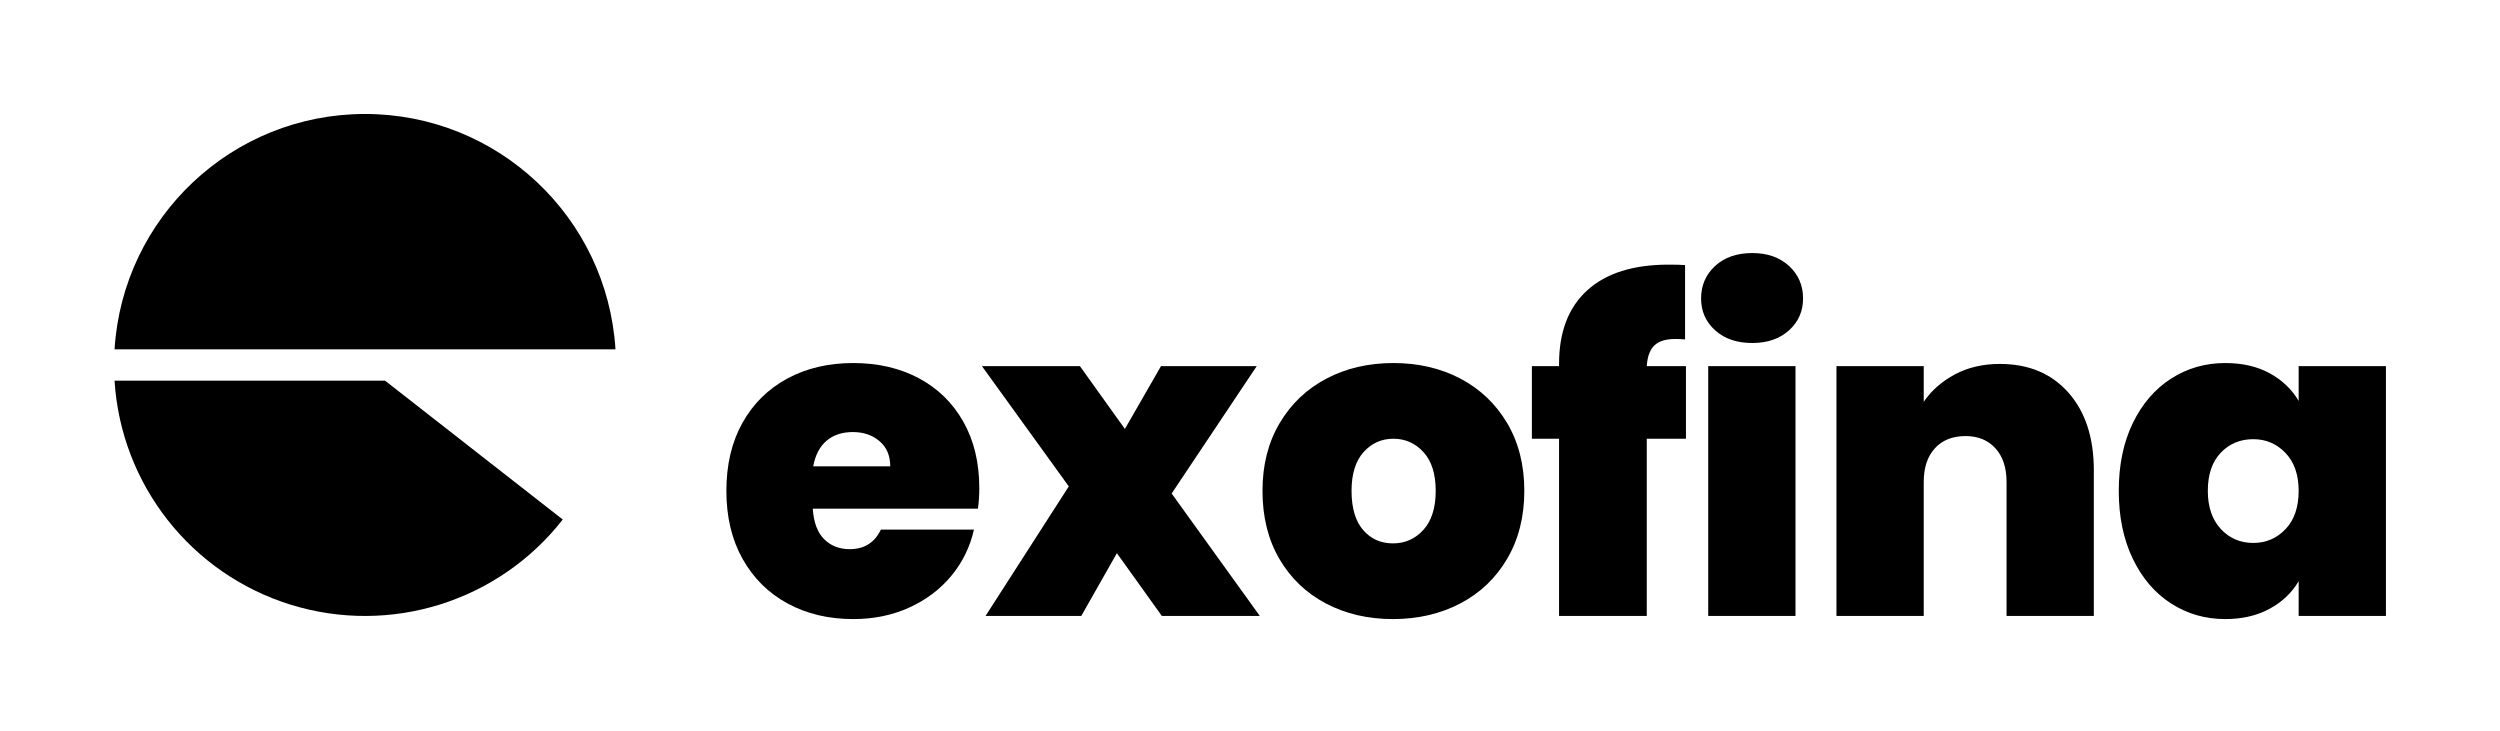
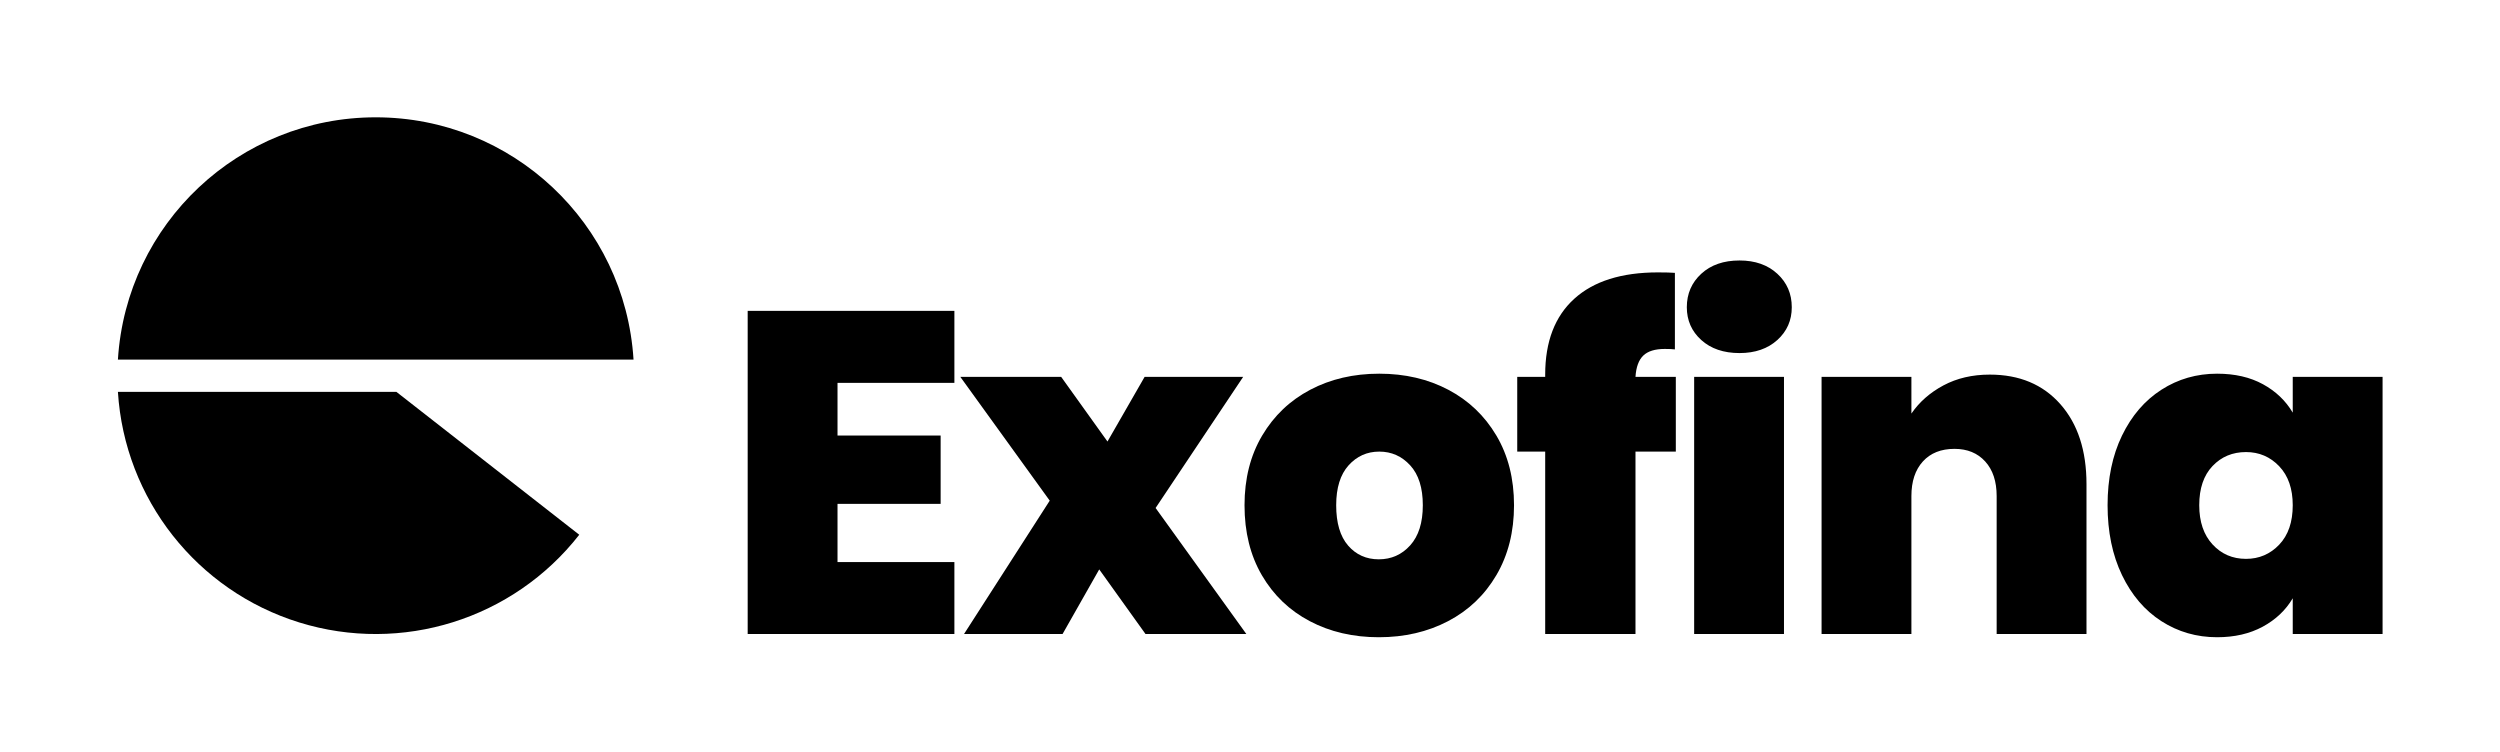
- <svg xmlns="http://www.w3.org/2000/svg" viewBox="0 0 876.68 256" role="img" aria-labelledby="t">
+ <svg xmlns="http://www.w3.org/2000/svg" viewBox="0 0 851.7 256" role="img" aria-labelledby="t">
  <path fill="#000000" d="M40.17 122.5 A88 88 0 0 1 215.83 122.5 Z M40.17 133.5 H135.04 L197.34 182.18 A88 88 0 0 1 40.17 133.5 Z" />
-   <path fill="#000000" d="M342.943 178.369H285.013Q285.481 185.551 288.994 189.065Q292.508 192.578 297.973 192.578Q305.624 192.578 308.903 185.707H341.538Q339.508 194.764 333.652 201.869Q327.797 208.973 318.896 213.033Q309.996 217.093 299.222 217.093Q286.262 217.093 276.19 211.628Q266.119 206.163 260.419 196.013Q254.72 185.864 254.72 172.123Q254.72 158.382 260.341 148.31Q265.963 138.239 276.034 132.774Q286.106 127.308 299.222 127.308Q312.182 127.308 322.176 132.617Q332.169 137.926 337.79 147.842Q343.412 157.757 343.412 171.186Q343.412 174.777 342.943 178.369ZM312.182 163.535Q312.182 157.913 308.435 154.712Q304.687 151.511 299.066 151.511Q293.444 151.511 289.853 154.556Q286.262 157.601 285.169 163.535Z M407.432 216.0 391.661 193.983 379.169 216.0H345.598L374.797 170.561L344.348 128.402H378.701L394.472 150.418L407.119 128.402H440.691L410.867 173.06L441.784 216.0Z M442.721 172.123Q442.721 158.538 448.733 148.388Q454.744 138.239 465.128 132.774Q475.512 127.308 488.628 127.308Q501.745 127.308 512.128 132.774Q522.512 138.239 528.524 148.388Q534.535 158.538 534.535 172.123Q534.535 185.707 528.524 195.935Q522.512 206.163 512.05 211.628Q501.588 217.093 488.472 217.093Q475.356 217.093 464.972 211.628Q454.588 206.163 448.655 196.013Q442.721 185.864 442.721 172.123ZM503.462 172.123Q503.462 163.222 499.168 158.538Q494.874 153.853 488.628 153.853Q482.382 153.853 478.166 158.538Q473.95 163.222 473.95 172.123Q473.95 181.179 478.01 185.864Q482.07 190.548 488.472 190.548Q494.874 190.548 499.168 185.786Q503.462 181.023 503.462 172.123Z" />
-   <path fill="#000000" d="M591.217 153.853H577.476V216.0H546.715V153.853H537.19V128.402H546.715V127.621Q546.715 110.757 556.63 101.778Q566.546 92.8 585.127 92.8Q588.875 92.8 590.905 92.956V119.033Q589.655 118.877 587.469 118.877Q582.473 118.877 580.13 121.141Q577.788 123.405 577.476 128.402H591.217Z M596.526 104.667Q596.526 97.797 601.444 93.268Q606.363 88.74 614.483 88.74Q622.446 88.74 627.365 93.268Q632.283 97.797 632.283 104.667Q632.283 111.381 627.365 115.832Q622.446 120.282 614.483 120.282Q606.363 120.282 601.444 115.832Q596.526 111.381 596.526 104.667ZM629.629 128.402V216.0H599.024V128.402Z M734.248 164.94V216.0H703.643V169Q703.643 161.505 699.739 157.211Q695.835 152.917 689.277 152.917Q682.407 152.917 678.503 157.211Q674.599 161.505 674.599 169V216.0H643.995V128.402H674.599V140.893Q678.659 134.96 685.53 131.29Q692.4 127.621 701.3 127.621Q716.447 127.621 725.347 137.692Q734.248 147.764 734.248 164.94Z M780.311 127.308Q789.367 127.308 795.926 130.9Q802.484 134.491 806.075 140.581V128.402H836.68V216.0H806.075V203.821Q802.484 209.91 795.848 213.502Q789.211 217.093 780.311 217.093Q769.849 217.093 761.339 211.628Q752.829 206.163 747.91 195.935Q742.992 185.707 742.992 172.123Q742.992 158.538 747.91 148.388Q752.829 138.239 761.339 132.774Q769.849 127.308 780.311 127.308ZM790.148 154.01Q783.278 154.01 778.749 158.772Q774.221 163.535 774.221 172.123Q774.221 180.555 778.749 185.473Q783.278 190.392 790.148 190.392Q796.862 190.392 801.469 185.551Q806.075 180.711 806.075 172.123Q806.075 163.691 801.469 158.85Q796.862 154.01 790.148 154.01Z" />
+   <path fill="#000000" d="M285.325 130.431V148.388H320.458V171.654H285.325V191.485H325.142V216.0H254.72V105.916H325.142V130.431Z M390.256 216.0 374.485 193.983 361.993 216.0H328.421L357.621 170.561L327.172 128.402H361.525L377.295 150.418L389.943 128.402H423.515L393.691 173.06L424.608 216.0Z M423.983 172.123Q423.983 158.538 429.995 148.388Q436.007 138.239 446.39 132.774Q456.774 127.308 469.891 127.308Q483.007 127.308 493.391 132.774Q503.774 138.239 509.786 148.388Q515.798 158.538 515.798 172.123Q515.798 185.707 509.786 195.935Q503.774 206.163 493.313 211.628Q482.851 217.093 469.734 217.093Q456.618 217.093 446.234 211.628Q435.851 206.163 429.917 196.013Q423.983 185.864 423.983 172.123ZM484.725 172.123Q484.725 163.222 480.431 158.538Q476.136 153.853 469.891 153.853Q463.645 153.853 459.429 158.538Q455.213 163.222 455.213 172.123Q455.213 181.179 459.273 185.864Q463.332 190.548 469.734 190.548Q476.136 190.548 480.431 185.786Q484.725 181.023 484.725 172.123Z" />
+   <path fill="#000000" d="M570.918 153.853H557.177V216.0H526.416V153.853H516.891V128.402H526.416V127.621Q526.416 110.757 536.331 101.778Q546.246 92.8 564.828 92.8Q568.576 92.8 570.605 92.956V119.033Q569.356 118.877 567.17 118.877Q562.173 118.877 559.831 121.141Q557.489 123.405 557.177 128.402H570.918Z M574.665 104.667Q574.665 97.797 579.584 93.268Q584.503 88.74 592.622 88.74Q600.586 88.74 605.504 93.268Q610.423 97.797 610.423 104.667Q610.423 111.381 605.504 115.832Q600.586 120.282 592.622 120.282Q584.503 120.282 579.584 115.832Q574.665 111.381 574.665 104.667ZM607.768 128.402V216.0H577.164V128.402Z M710.825 164.94V216.0H680.221V169Q680.221 161.505 676.317 157.211Q672.413 152.917 665.855 152.917Q658.985 152.917 655.081 157.211Q651.177 161.505 651.177 169V216.0H620.572V128.402H651.177V140.893Q655.237 134.96 662.108 131.29Q668.978 127.621 677.878 127.621Q693.025 127.621 701.925 137.692Q710.825 147.764 710.825 164.94Z M755.327 127.308Q764.384 127.308 770.942 130.9Q777.5 134.491 781.092 140.581V128.402H811.696V216.0H781.092V203.821Q777.5 209.91 770.864 213.502Q764.228 217.093 755.327 217.093Q744.866 217.093 736.355 211.628Q727.845 206.163 722.927 195.935Q718.008 185.707 718.008 172.123Q718.008 158.538 722.927 148.388Q727.845 138.239 736.355 132.774Q744.866 127.308 755.327 127.308ZM765.165 154.01Q758.294 154.01 753.766 158.772Q749.238 163.535 749.238 172.123Q749.238 180.555 753.766 185.473Q758.294 190.392 765.165 190.392Q771.879 190.392 776.485 185.551Q781.092 180.711 781.092 172.123Q781.092 163.691 776.485 158.85Q771.879 154.01 765.165 154.01Z" />
</svg>
